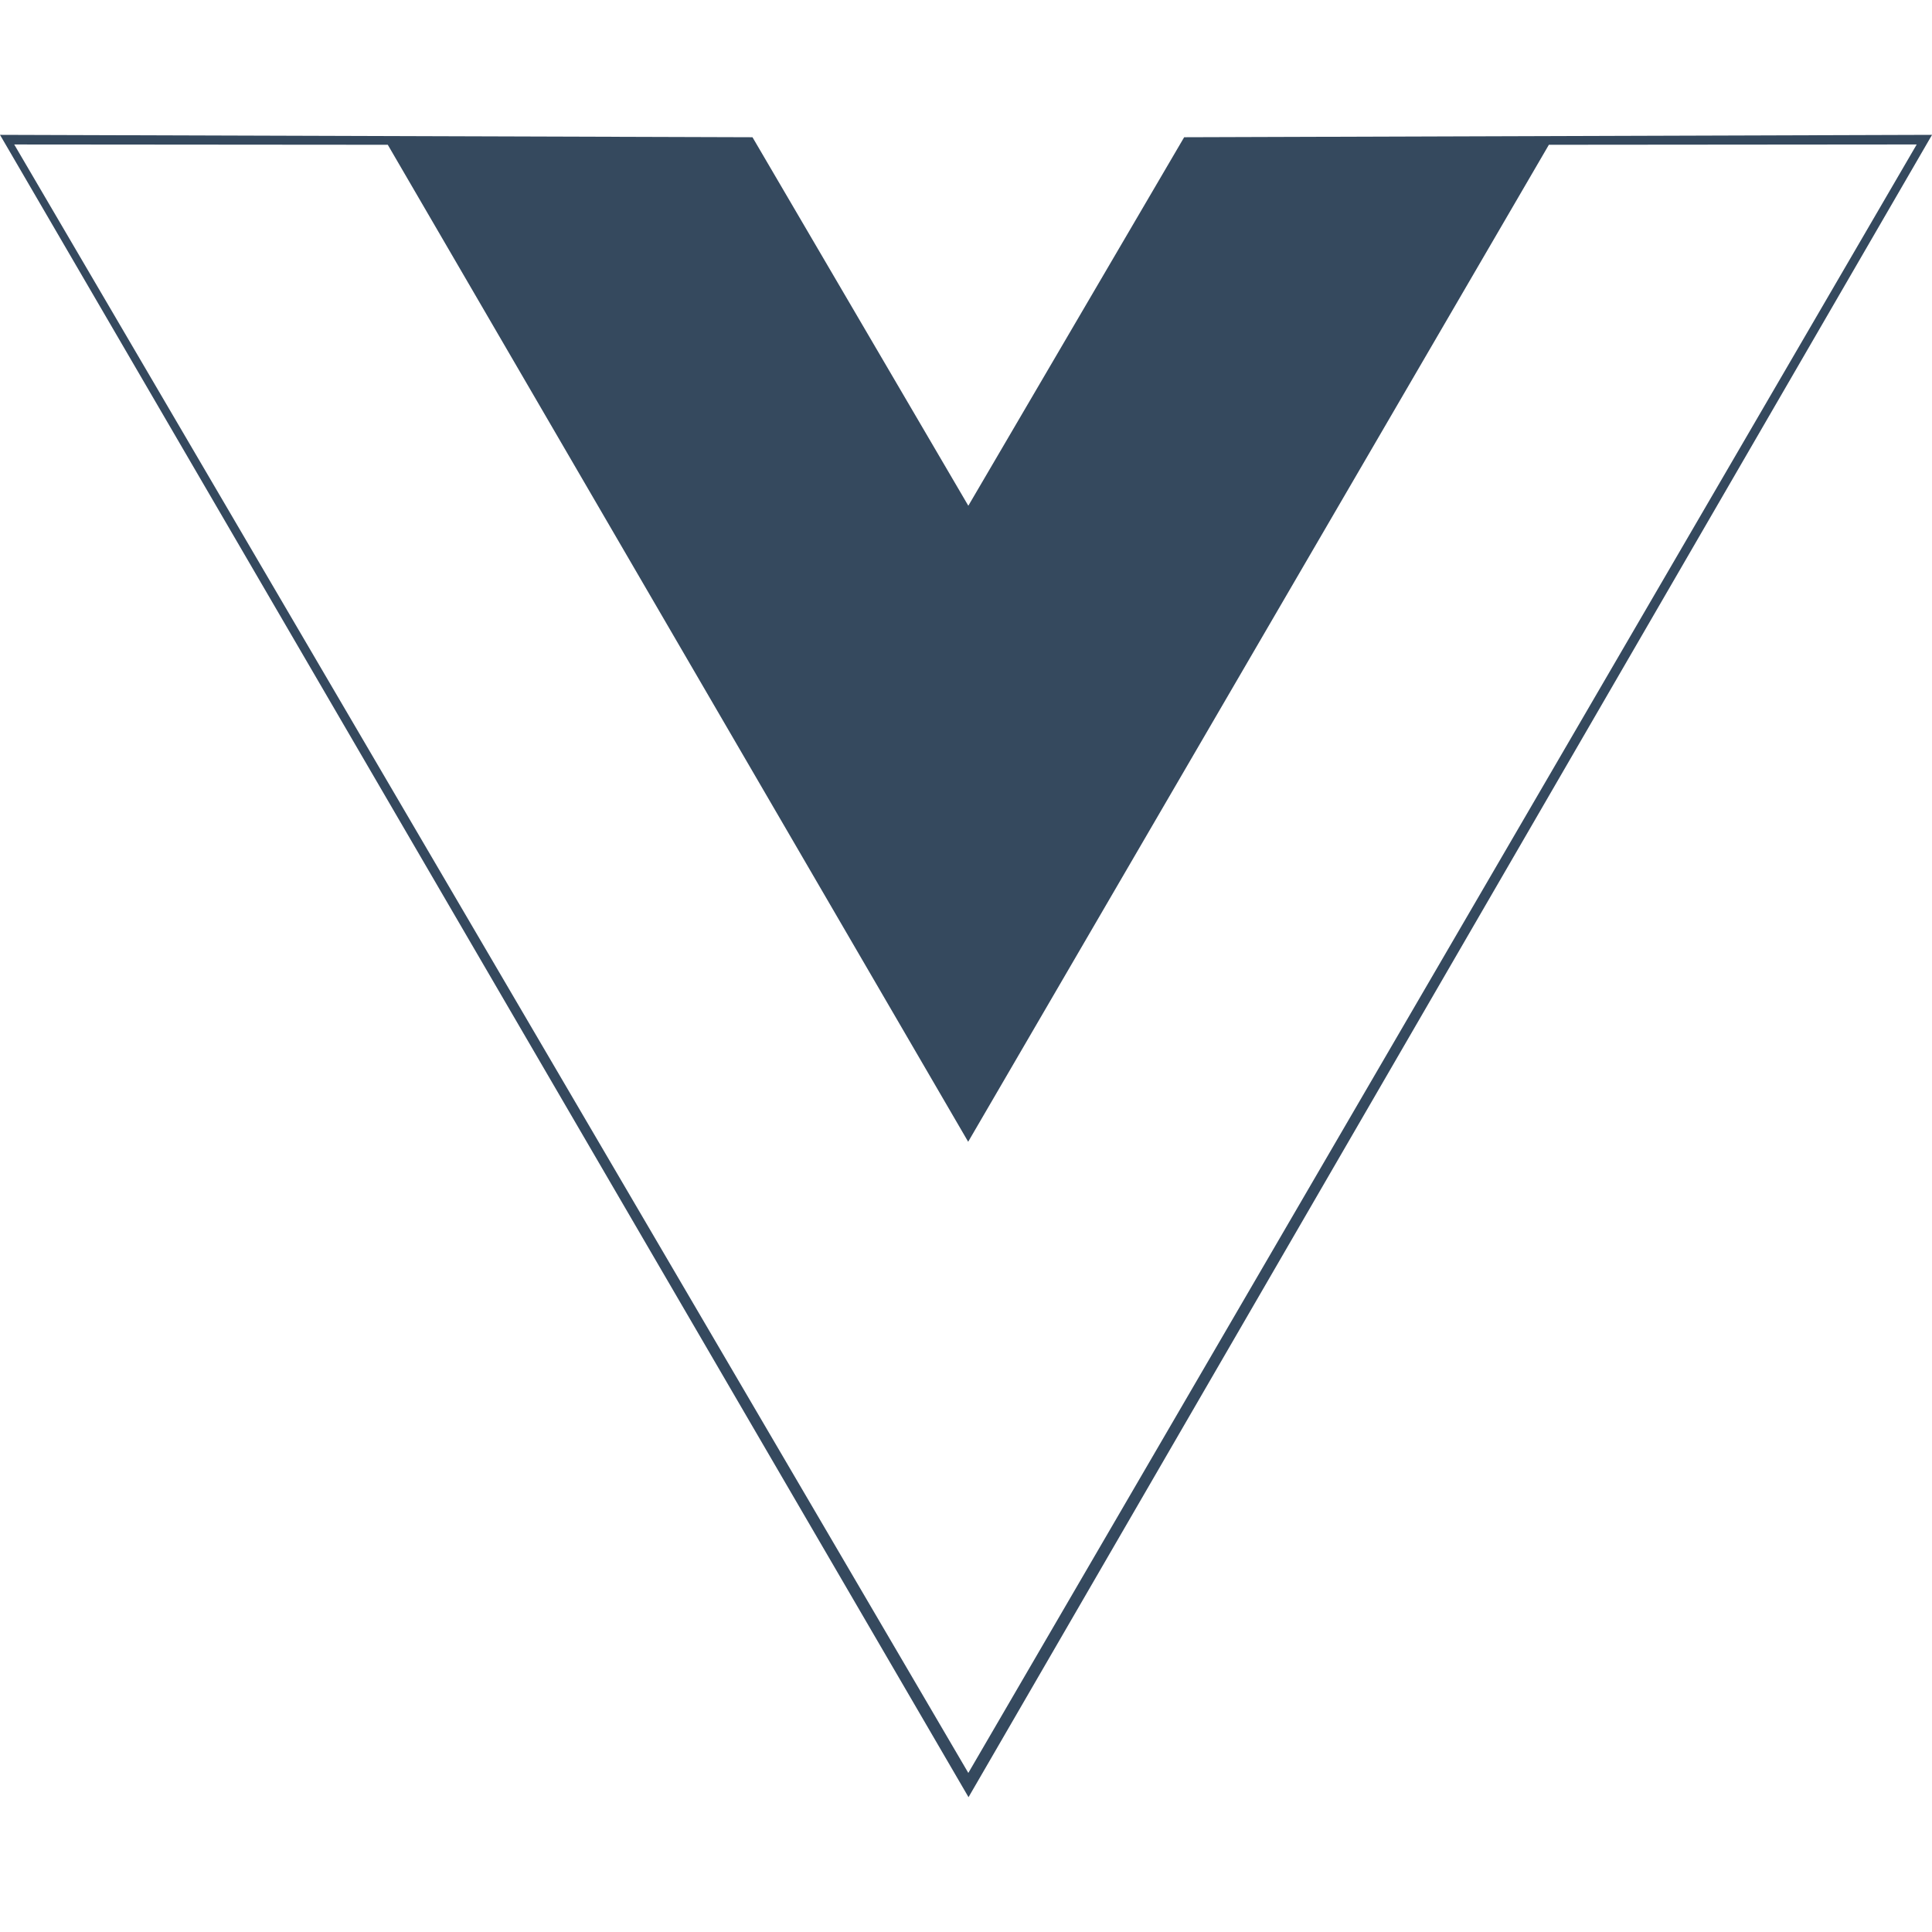
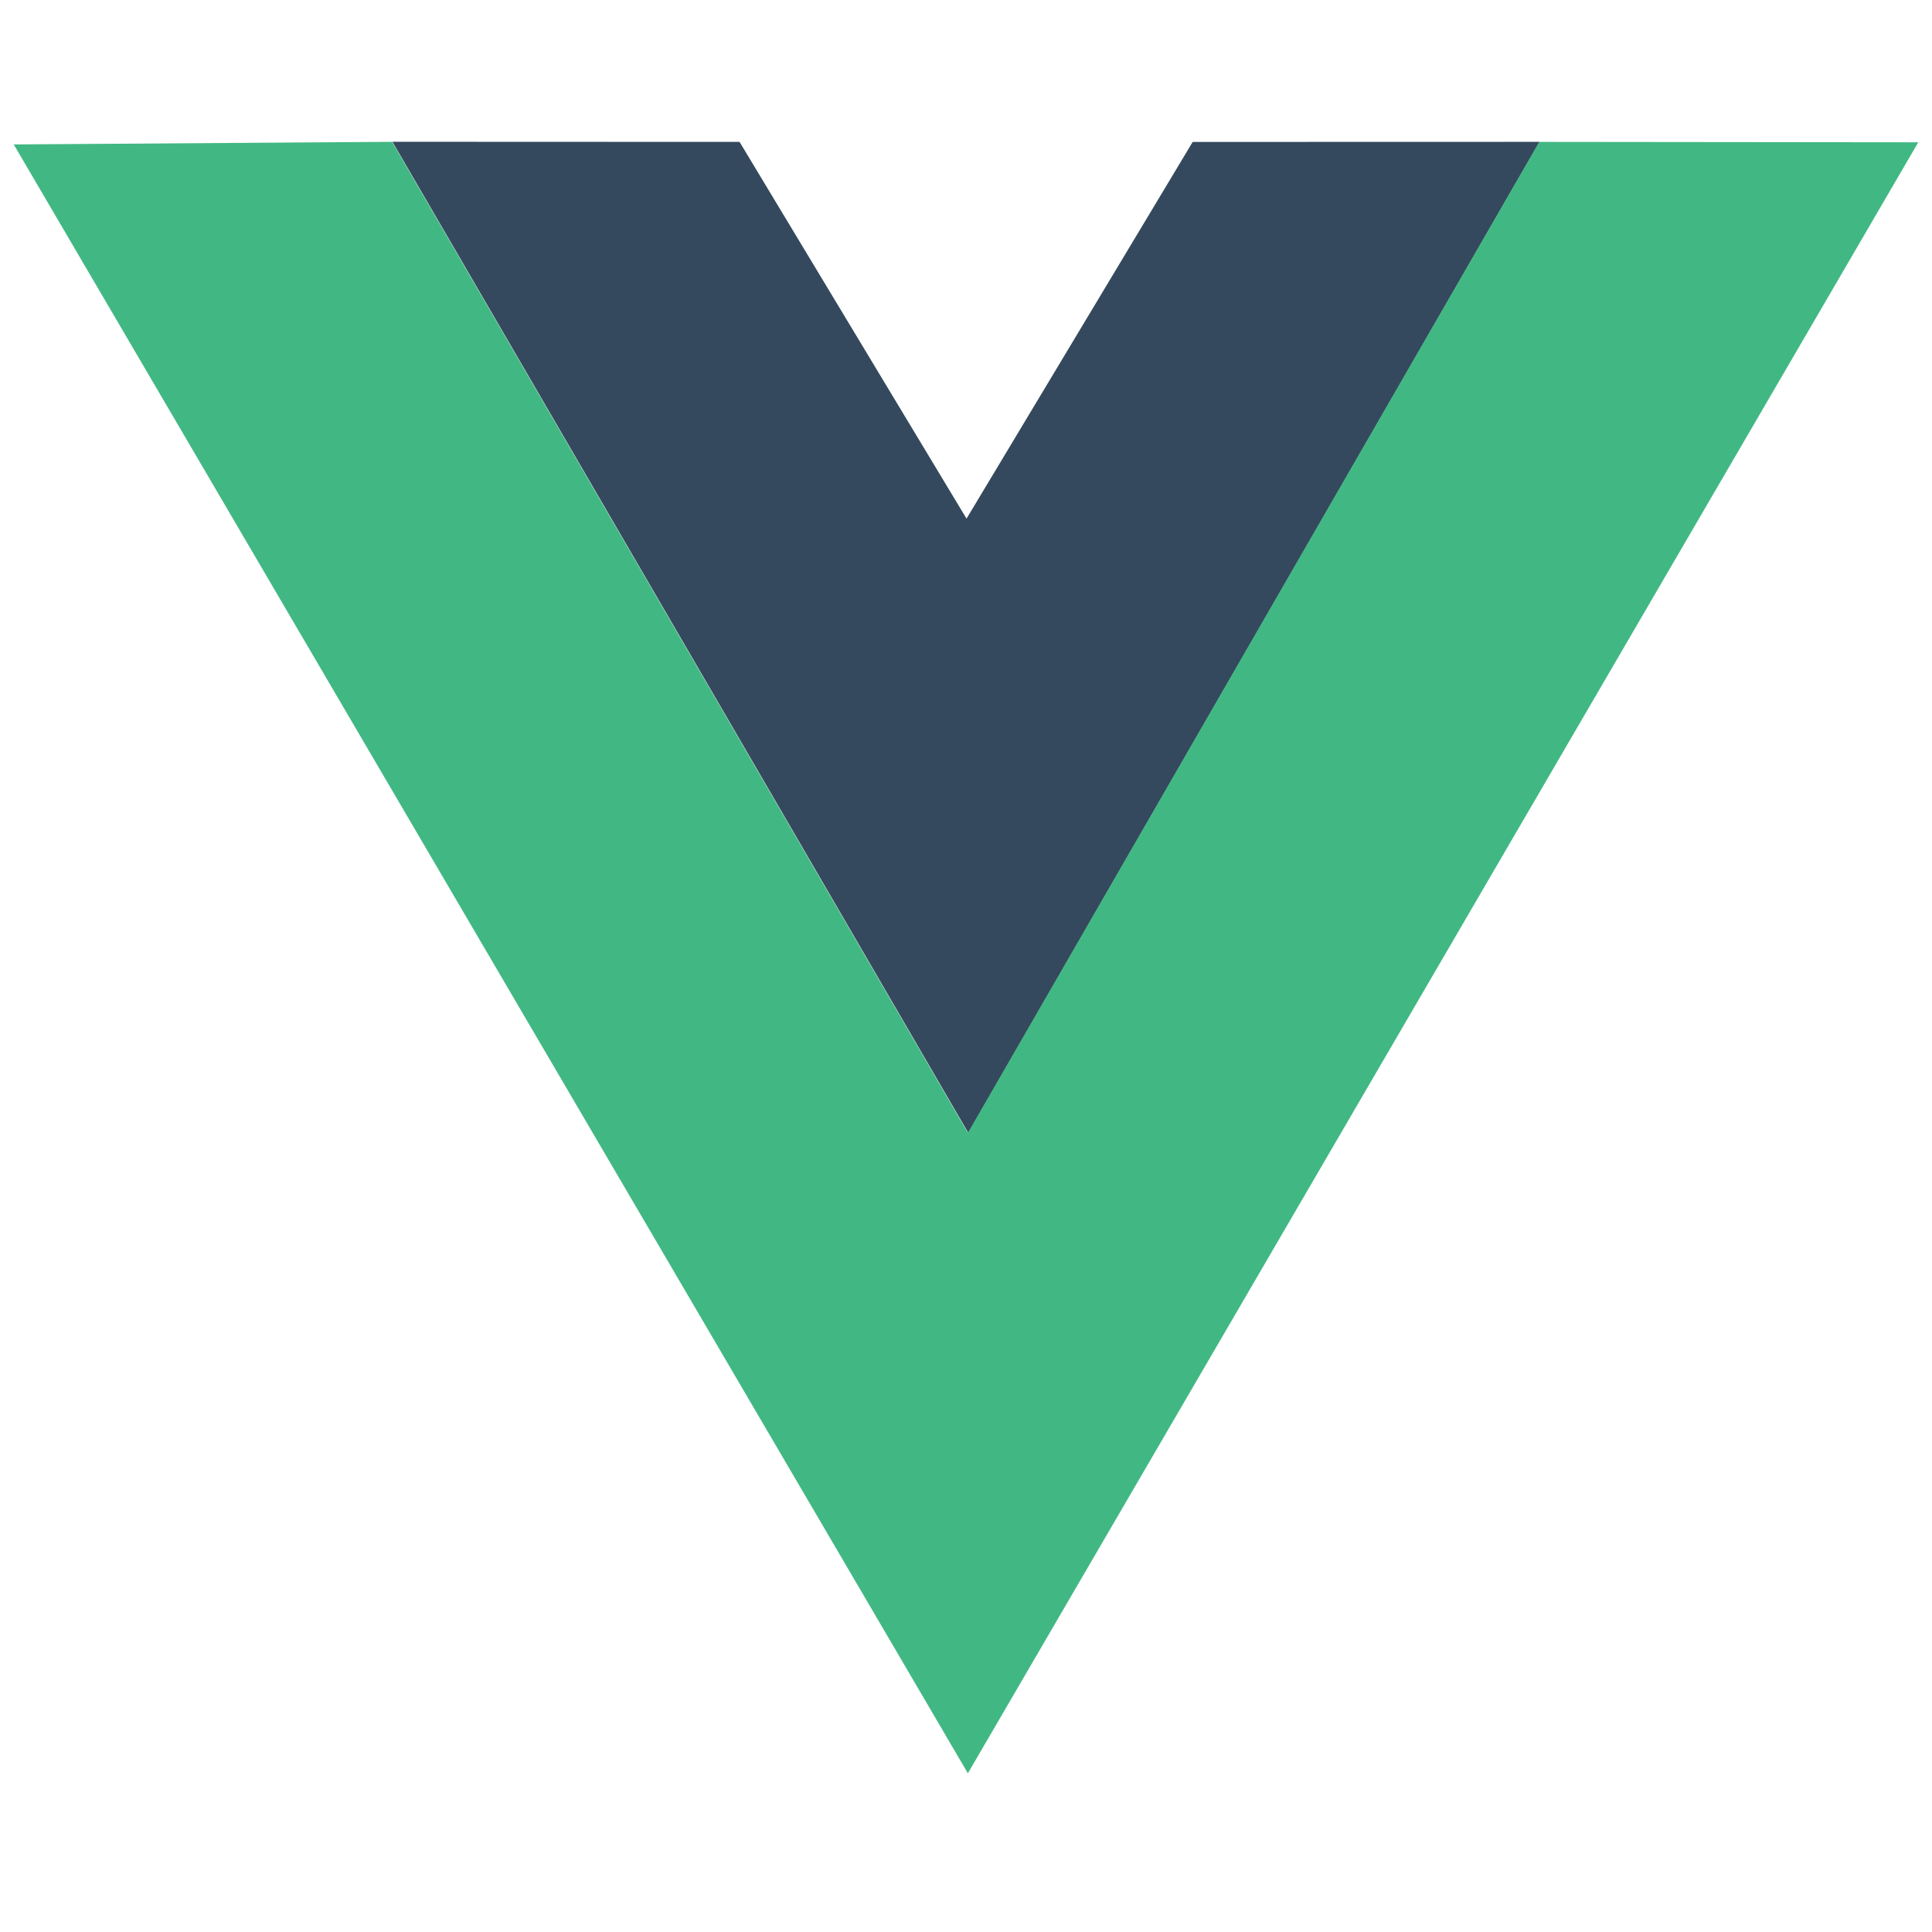
<svg xmlns="http://www.w3.org/2000/svg" viewBox="0 0 128 128">
-   <path fill="#35495e" d="M0 8.934l49.854.158 14.3 24.415 14.3-24.415 49.548-.158-63.835 110.134zm126.987.637l-24.37.021-38.473 66.053L25.692 9.592l-24.75-.02 63.212 107.89z" />
+   <path d="M0 8.934l49.854.158 14.167 24.47 14.432-24.47L128 8.935l-63.834 110.14zm126.98.637l-24.36.02-38.476 66.053L25.691 9.592.942 9.572l63.211 107.89zm-25.149-.008l-22.745.168-15.053 24.647L49.216 9.73l-22.794-.168 37.731 64.476zm-75.834-.17l23.002.009m-23.002-.01l23.002.01" fill="none" />
+   <path d="M25.997 9.393l23.002.009L64.035 34.36 79.018 9.404 102 9.398 64.15 75.053z" fill="#35495e" />
+   <path d="M.91 9.569l25.067-.172 38.15 65.659L101.98 9.401l25.11.026-62.966 108.06z" fill="#41b883" />
</svg>
